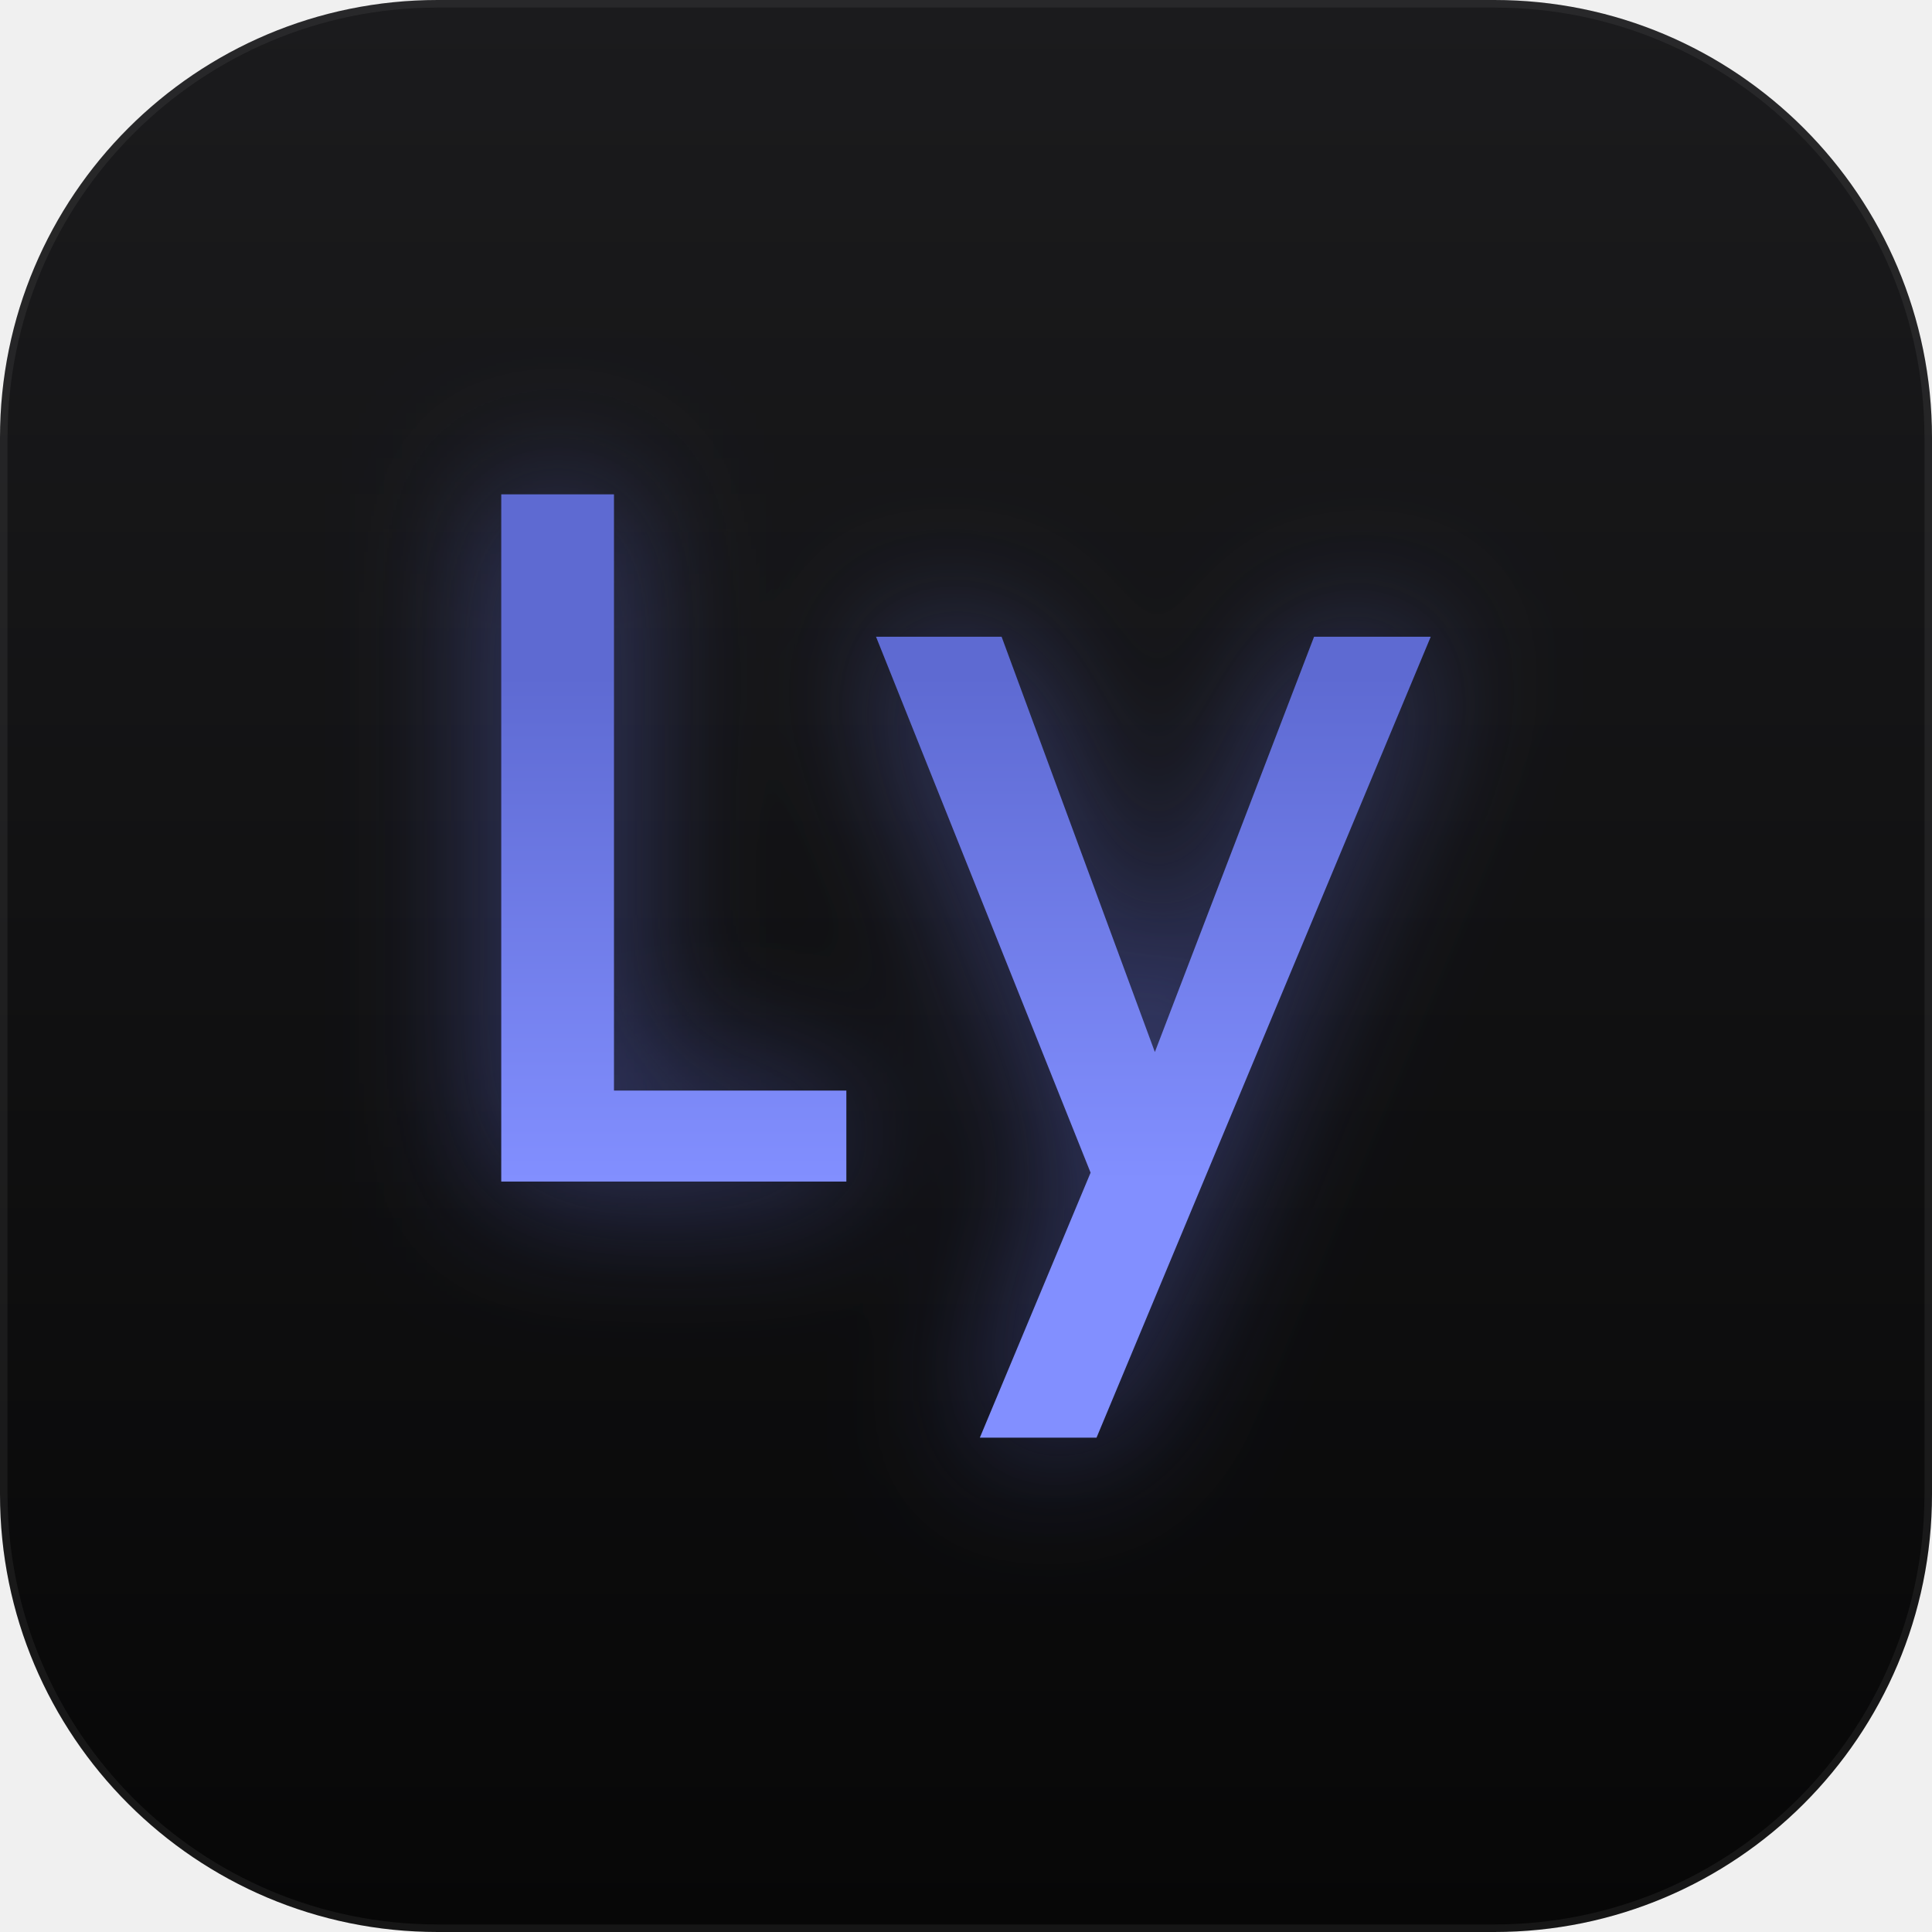
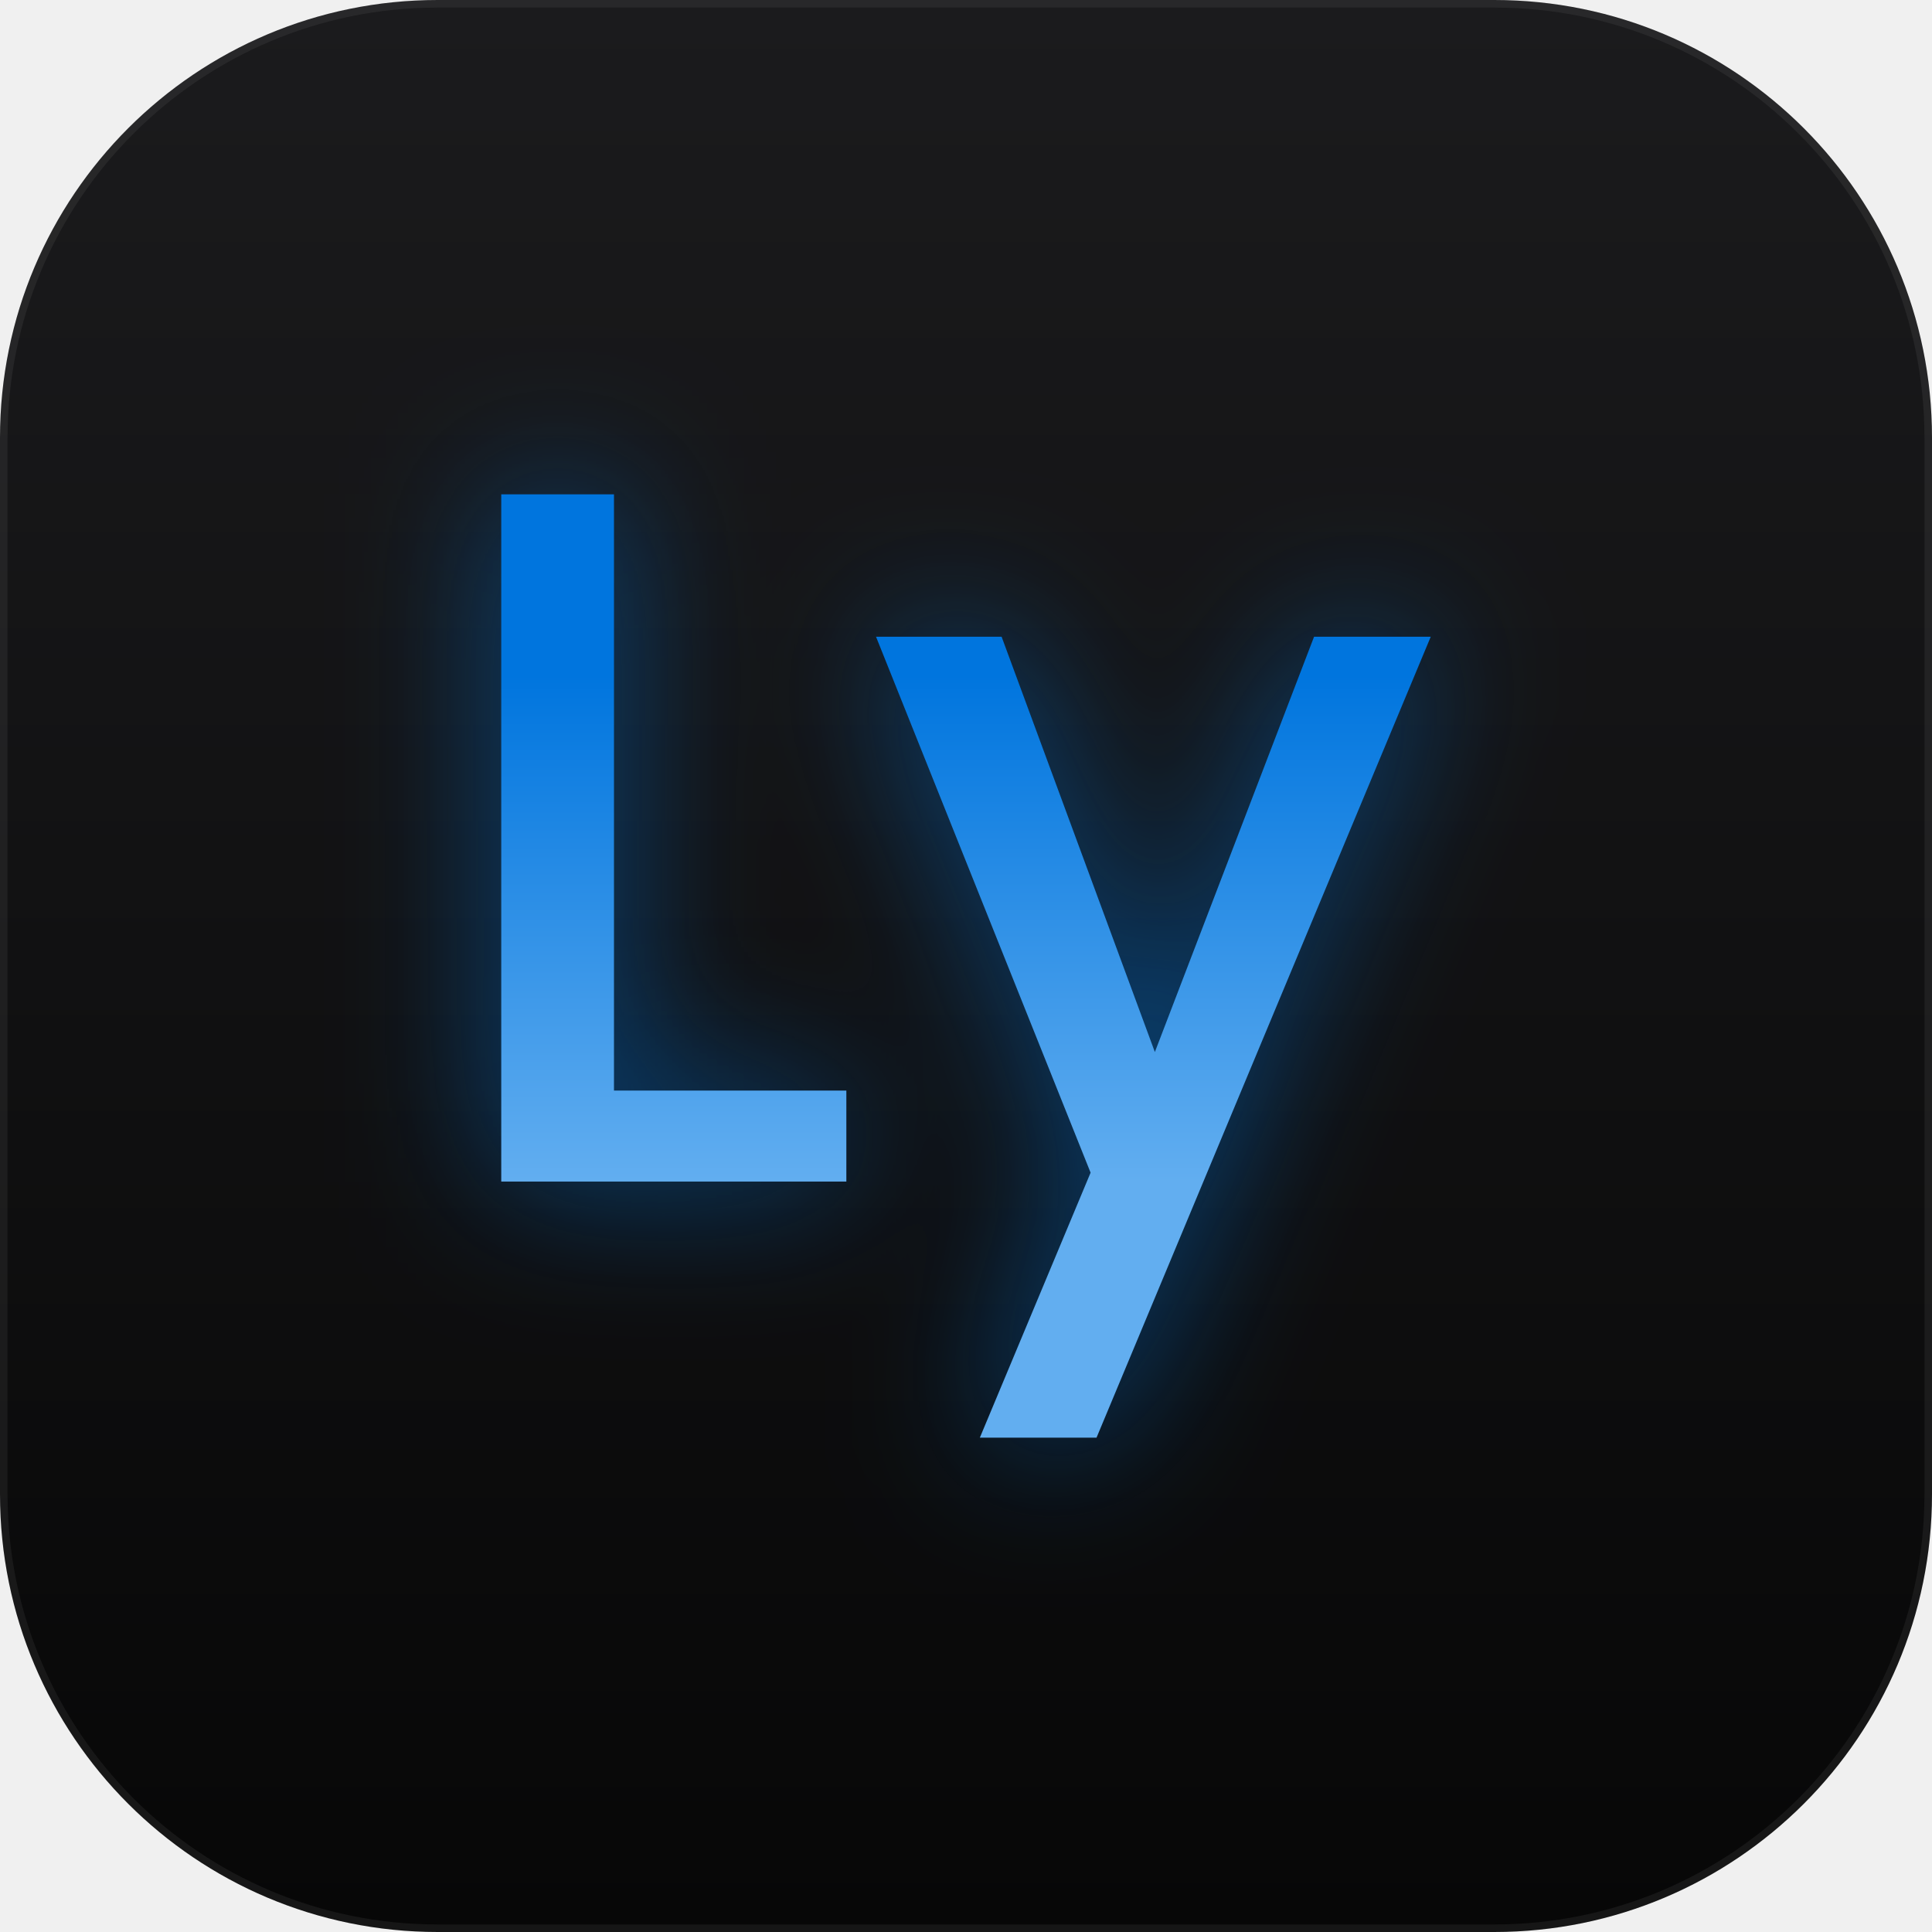
<svg xmlns="http://www.w3.org/2000/svg" viewBox="0 0 512 512" width="512" height="512">
  <defs>
    <linearGradient id="bg" x1="0" y1="0" x2="0" y2="512" gradientUnits="userSpaceOnUse">
      <stop offset="0" stop-color="#1B1B1D" />
      <stop offset="1" stop-color="#070707" />
    </linearGradient>
    <linearGradient id="ink" x1="0" y1="0" x2="0" y2="512" gradientUnits="userSpaceOnUse">
-       <stop offset="0" stop-color="#828FFF" />
-       <stop offset="1" stop-color="#5E6AD2" />
+       <stop offset="0" stop-color="#62AEF0" />
+       <stop offset="1" stop-color="#0075DE" />
    </linearGradient>
    <filter id="glow" x="-40%" y="-40%" width="180%" height="180%">
      <feGaussianBlur stdDeviation="20" />
    </filter>
  </defs>
  <rect x="0" y="0" width="512" height="512" rx="116" fill="url(#bg)" />
  <rect x="1" y="1" width="510" height="510" rx="115" fill="none" stroke="#FFFFFF" stroke-opacity="0.06" stroke-width="2" />
  <g filter="url(#glow)" opacity="0.55">
-     <path transform="translate(256 256) scale(0.26205 -0.26205) translate(-545.00 -218.00)" d="M189.0 92H424.0V0H75.0V695H189.0Z M1015.0 551 677.0 -259H559.0L671.0 9L454.0 551H581.0L736.0 131L897.0 551Z" fill="#5E6AD2" />
+     <path transform="translate(256 256) scale(0.26205 -0.26205) translate(-545.00 -218.00)" d="M189.0 92H424.0V0H75.0V695H189.0Z M1015.0 551 677.0 -259H559.0L671.0 9L454.0 551H581.0L736.0 131L897.0 551Z" fill="#0075DE" />
  </g>
  <path transform="translate(256 256) scale(0.26205 -0.26205) translate(-545.00 -218.00)" d="M189.0 92H424.0V0H75.0V695H189.0Z M1015.0 551 677.0 -259H559.0L671.0 9L454.0 551H581.0L736.0 131L897.0 551Z" fill="url(#ink)" />
</svg>
